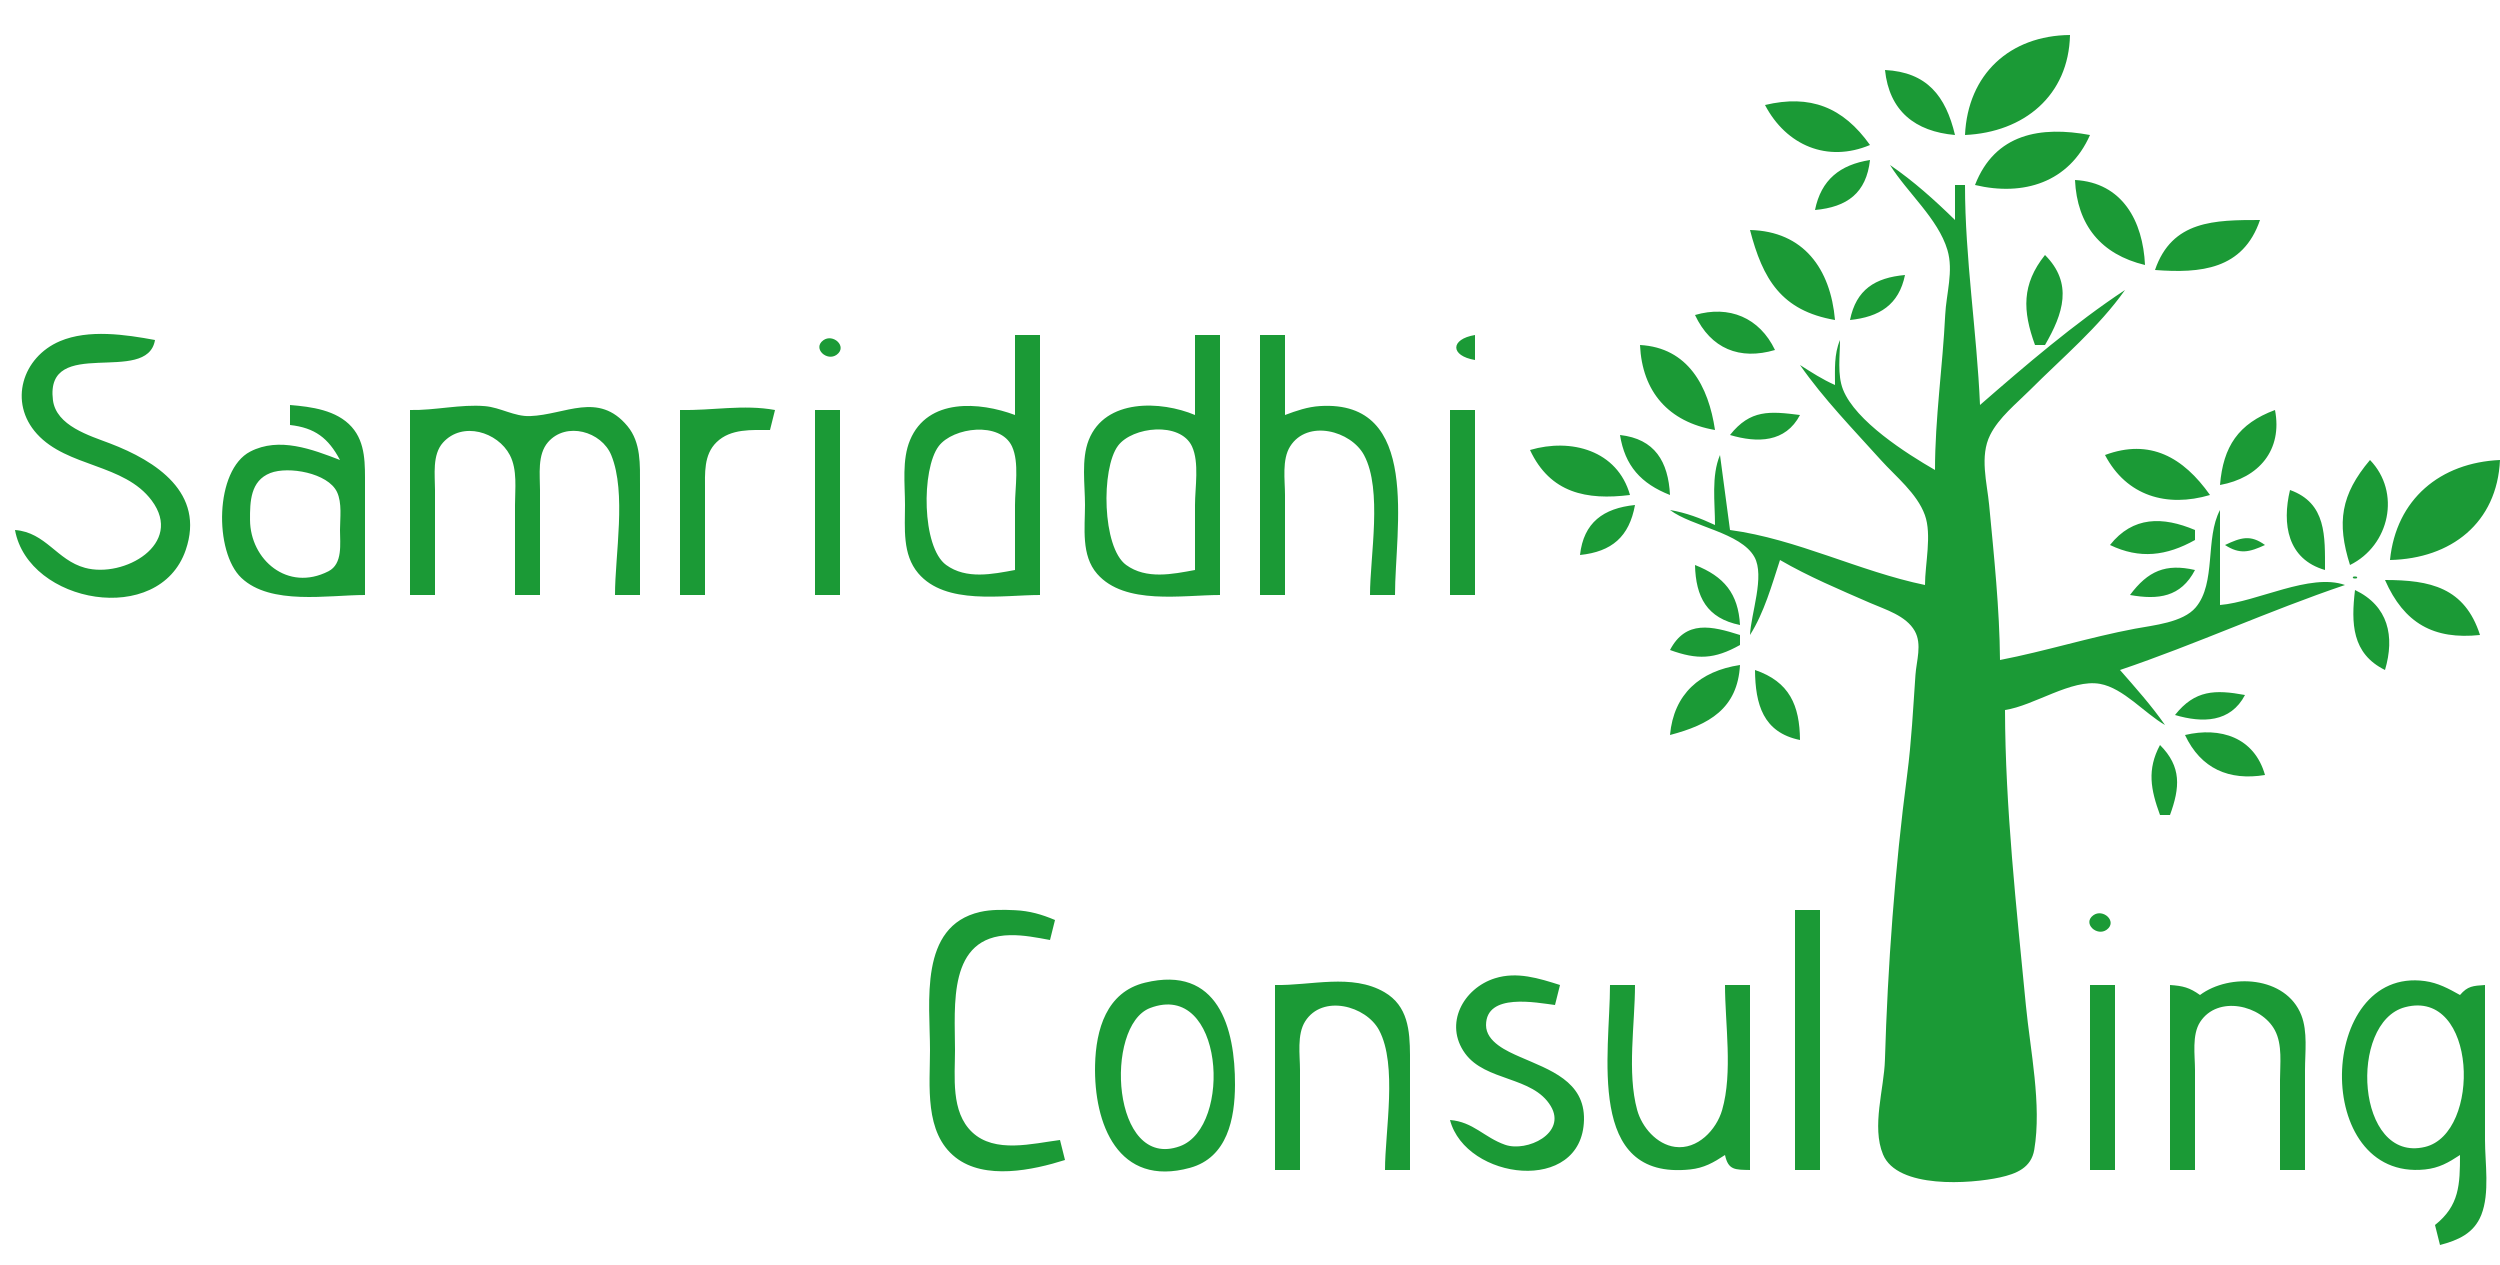
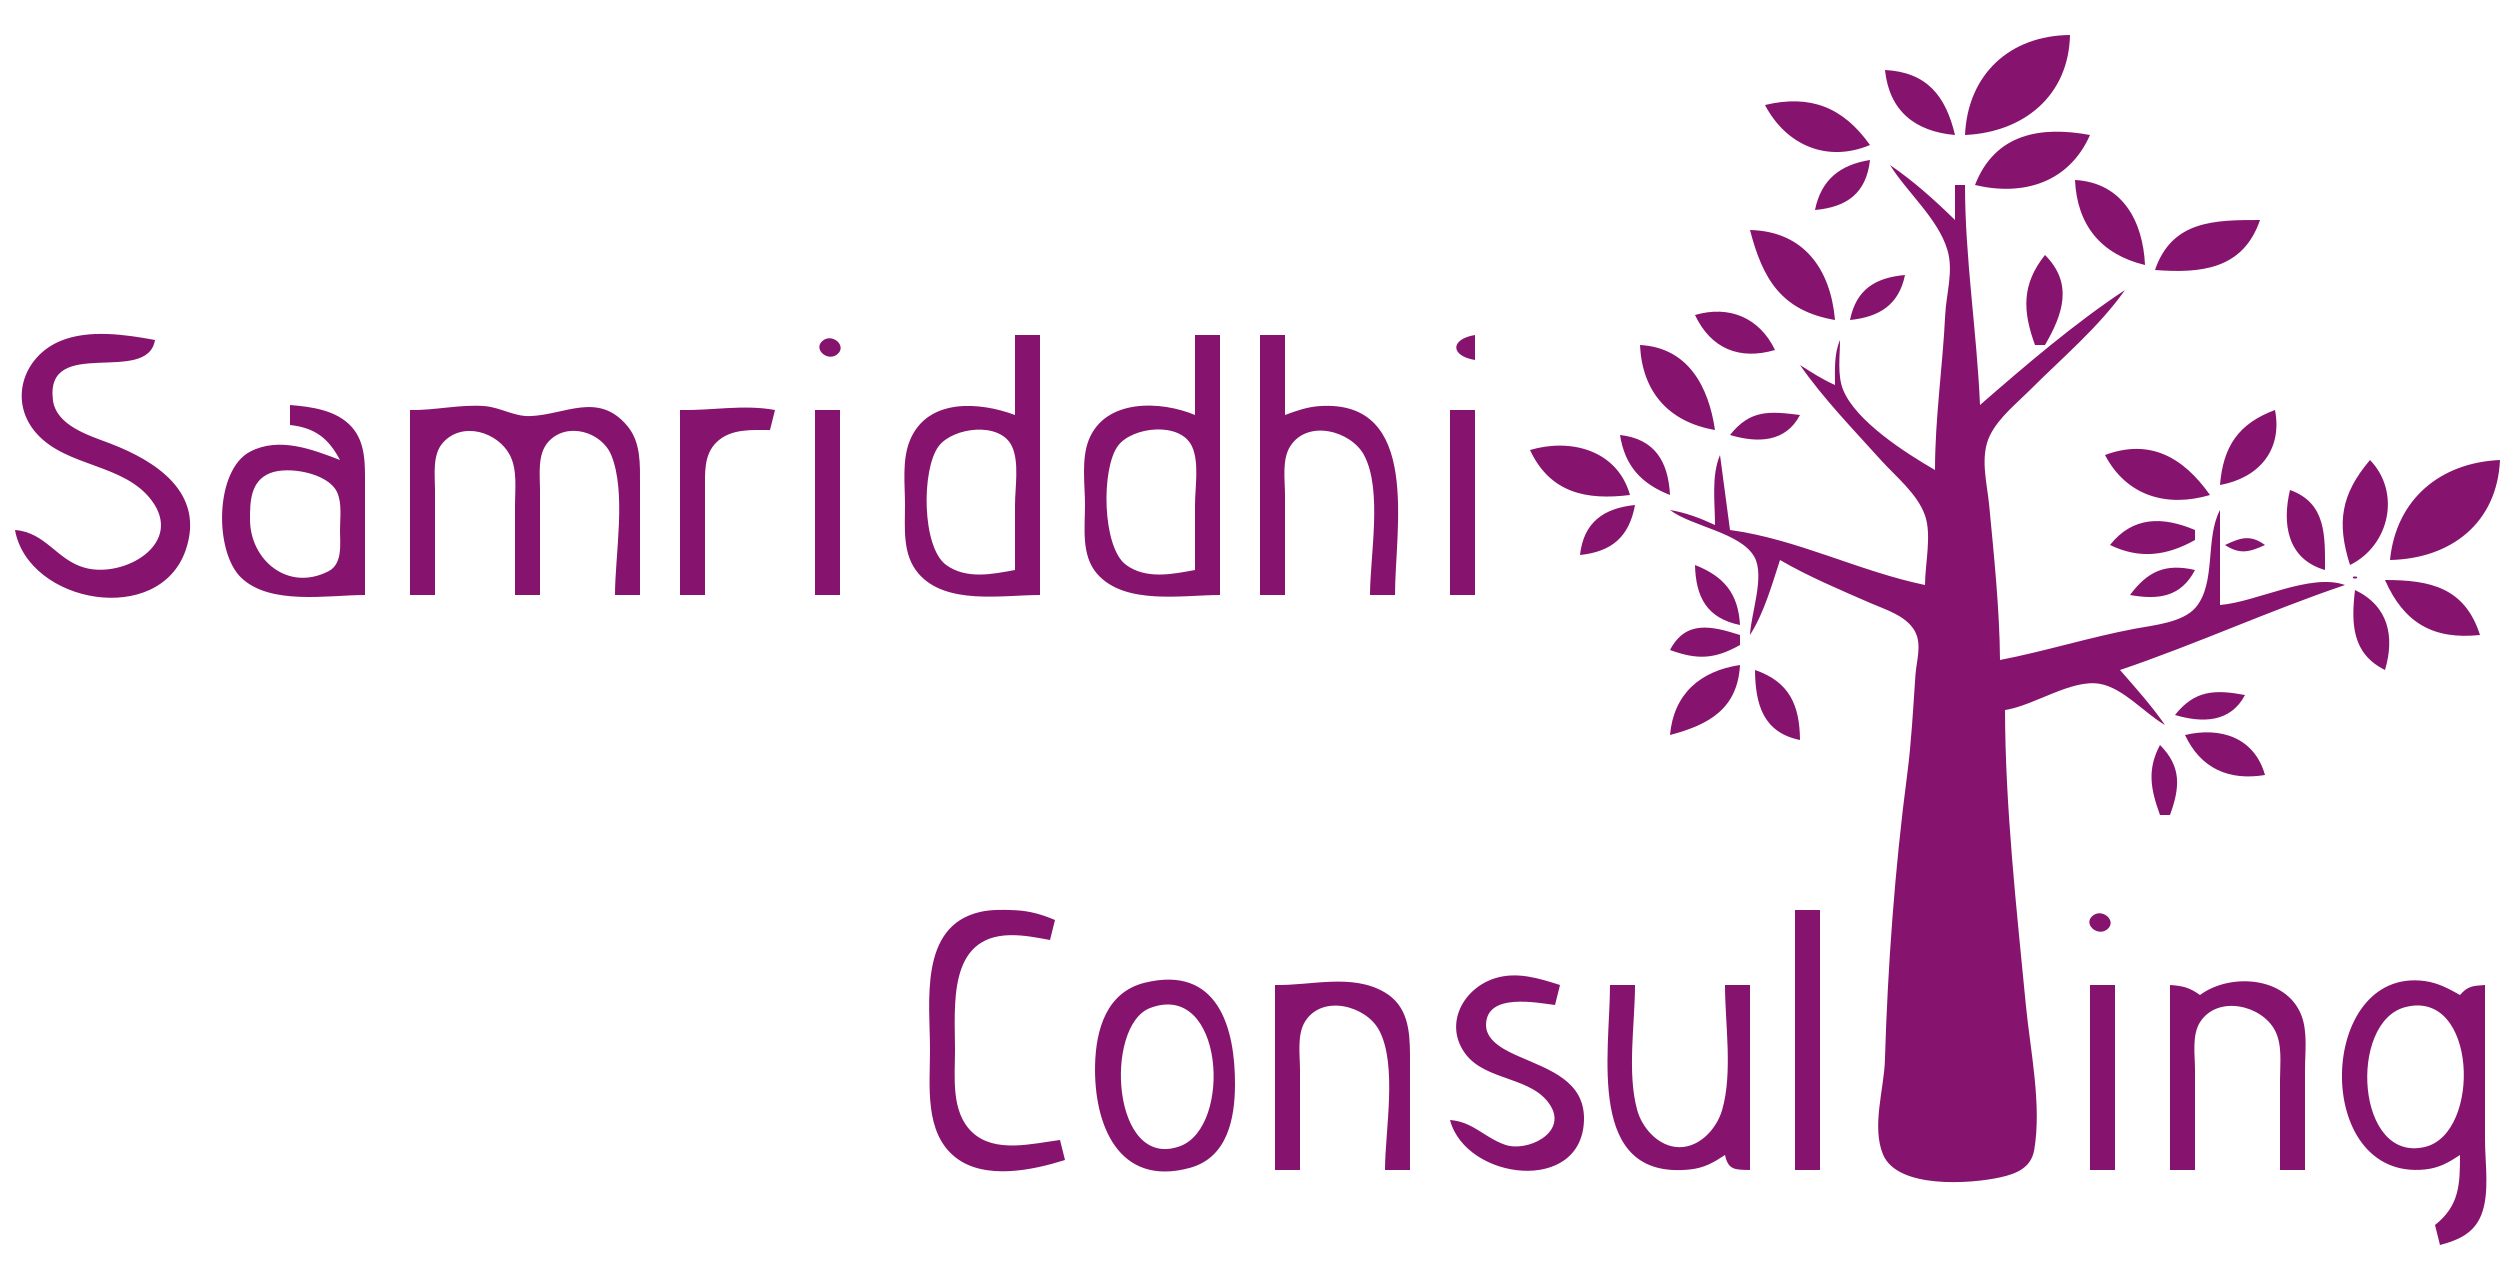
- <svg xmlns="http://www.w3.org/2000/svg" width="500" height="253">
-   <path style="fill:#1b9a36; stroke:none;" d="M393 27C404.804 26.459 413.741 19.103 414 7C401.976 7.107 393.557 14.836 393 27M377 14C377.845 22.194 383.013 26.297 391 27C389.136 19.156 385.376 14.435 377 14M353 21C357.25 29.119 365.507 32.578 374 29C368.591 21.39 362.023 18.852 353 21M395 37C404.705 39.309 413.813 36.491 418 27C408.169 25.175 399.012 26.672 395 37M363 42C369.432 41.416 373.263 38.614 374 32C368.008 32.952 364.224 35.939 363 42M378 33C381.429 38.506 387.627 43.742 389.486 50C390.74 54.222 389.246 58.737 389.039 63C388.536 73.345 387.001 83.632 387 94C381.292 90.705 371.109 84.24 368.603 77.91C367.436 74.961 368 71.114 368 68C366.787 70.89 367.002 73.874 367 77C364.487 75.894 362.323 74.477 360 73C364.716 79.775 370.648 85.865 376.169 92C379.167 95.331 383.398 98.665 384.972 103C386.407 106.952 385 112.783 385 117C371.812 114.271 359.365 107.801 346 106L344 91C342.231 95.217 343 100.459 343 105C340.024 103.615 337.236 102.557 334 102C338.411 105.338 348.152 106.485 350.883 111.394C353.009 115.215 350.182 122.756 350 127C352.832 122.521 354.36 117.031 356 112C361.707 115.318 367.949 117.933 374 120.576C377.049 121.907 381.216 123.11 382.958 126.213C384.443 128.86 383.286 132.177 383.09 135C382.625 141.664 382.295 148.371 381.424 155C378.984 173.584 377.536 193.26 376.986 212C376.817 217.772 374.294 225.317 376.603 230.891C379.474 237.819 394.094 236.781 399.999 235.481C403.285 234.758 406.245 233.556 406.852 229.945C408.373 220.897 406.047 210.063 405.17 201C403.294 181.614 401.054 161.468 401 142C406.816 141.141 414.296 135.745 420 136.774C424.699 137.621 428.907 142.646 433 145C430.296 141.115 427.116 137.568 424 134C439.18 128.865 453.813 122.138 469 117C462.033 114.529 451.393 120.396 444 121L444 102C440.989 107.664 443.279 116.592 439.142 121.487C436.583 124.514 430.666 125.049 427 125.739C417.903 127.452 409.082 130.238 400 132C399.915 121.778 398.8 111.182 397.83 101C397.405 96.533 395.897 91.261 398.028 87C399.783 83.49 403.27 80.731 406 78C412.417 71.58 419.765 65.431 425 58C414.861 64.706 405.168 73.016 396 81C395.37 66.324 393 51.714 393 37L391 37L391 44C386.931 40.015 382.703 36.216 378 33M415 36C415.413 45.013 420.184 50.881 429 53C428.598 44.22 424.477 36.519 415 36M431 54C440.104 54.693 448.618 53.94 452 44C442.989 44 434.395 44.041 431 54M350 46C352.551 55.832 356.26 62.145 367 64C366.107 53.768 360.727 46.252 350 46M409 51C404.32 56.862 404.506 62.156 407 69L409 69C412.634 62.743 414.671 56.682 409 51M370 64C375.869 63.395 379.783 60.976 381 55C375.013 55.543 371.233 57.908 370 64M339 63C342.182 69.762 347.942 72.082 355 70C351.902 63.513 345.82 61.004 339 63M3 106C5.673 120.757 31.852 125.454 37.146 109.996C41.058 98.572 31.237 92.213 22 88.684C17.925 87.127 11.216 85.173 10.582 79.985C8.993 66.995 29.462 77.19 31 68C25.114 66.907 17.699 65.814 12.004 68.228C4.446 71.432 1.665 80.485 7.394 86.787C13.497 93.499 24.814 92.696 30.343 100.105C36.833 108.802 24.795 115.688 17 113.566C11.34 112.025 9.178 106.476 3 106M164.643 68.067C162.453 69.69 165.404 72.38 167.357 70.933C169.547 69.31 166.596 66.62 164.643 68.067M203 67L203 83C195.915 80.347 185.54 79.564 182.009 88.015C180.362 91.958 181 96.825 181 101C181 105.622 180.435 110.877 183.653 114.66C189.139 121.108 200.494 119 208 119L208 67L203 67M239 67L239 83C232.208 80.134 221.037 79.658 217.742 88.015C216.225 91.864 217 96.942 217 101C217 105.556 216.191 111.072 219.434 114.775C224.977 121.107 236.514 119 244 119L244 67L239 67M252 67L252 119L257 119L257 99C257 96.017 256.356 91.931 258.028 89.278C261.475 83.811 270.197 86.125 272.821 91.044C276.536 98.009 274 111.232 274 119L279 119C279 105.842 284.315 79.957 264.002 81.212C261.529 81.365 259.29 82.142 257 83L257 67L252 67M295 72L295 67C290.008 67.832 290.008 71.168 295 72M328 69C328.429 78.364 333.711 84.394 343 86C341.71 77.264 337.611 69.526 328 69M58 81L58 85C62.978 85.555 65.661 87.6 68 92C62.458 89.866 55.828 87.315 50.044 90.318C42.933 94.01 42.801 110.394 48.279 115.581C54.133 121.125 65.63 119 73 119L73 97C72.993 92.992 73.2 88.602 70.347 85.394C67.334 82.007 62.254 81.348 58 81M82 82L82 119L87 119L87 98C87.001 94.992 86.411 90.944 88.603 88.514C92.493 84.203 99.544 86.374 101.972 91.019C103.509 93.96 103 97.797 103 101L103 119L108 119L108 98C108.001 94.947 107.434 90.929 109.603 88.434C113.24 84.251 120.318 86.285 122.258 91.044C125.328 98.578 123 110.916 123 119L128 119L128 97C127.993 92.957 128.237 88.524 125.486 85.214C119.676 78.221 113.067 82.964 106 83.219C102.868 83.332 100.094 81.494 97 81.228C92.139 80.809 86.965 82.11 82 82M136 82L136 119L141 119L141 98C141.007 94.662 140.708 90.964 143.318 88.434C146.162 85.676 150.35 86.01 154 86L155 82C148.654 80.839 142.428 82.143 136 82M163 82L163 119L168 119L168 82L163 82M290 82L290 119L295 119L295 82L290 82M346 87C351.513 88.629 357.101 88.524 360 83C353.957 82.24 350.075 81.86 346 87M444 97C451.8 95.587 456.537 89.993 455 82C447.666 84.734 444.636 89.28 444 97M203 114C198.496 114.836 193.255 115.922 189.228 112.991C184.342 109.435 184.264 93.831 187.742 89.228C190.608 85.436 200.052 84.234 202.397 89.278C203.894 92.5 203 97.531 203 101L203 114M239 114C234.496 114.836 229.255 115.922 225.228 112.991C220.423 109.494 220.193 93.709 223.603 89.148C226.462 85.324 236.06 84.252 238.397 89.278C239.894 92.5 239 97.531 239 101L239 114M324 87C324.983 93.186 328.217 96.729 334 99C333.653 92.318 330.974 87.779 324 87M306 90C310.043 98.645 317.323 100.073 326 99C323.48 90.047 314.194 87.578 306 90M421 91C425.296 99.208 433.366 101.552 442 99C436.673 91.46 429.997 87.656 421 91M474 92C468.17 98.908 467.306 104.502 470 113C477.938 109.095 480.239 98.456 474 92M478 112C490.209 111.74 499.423 104.589 500 92C488.076 92.52 479.221 99.816 478 112M54.059 94.607C57.679 93.192 65.575 94.581 67.397 98.394C68.443 100.586 68.004 103.647 68 106C67.996 108.725 68.597 112.772 65.682 114.258C57.509 118.424 50.061 111.938 50.005 104C49.979 100.342 50.079 96.162 54.059 94.607M458 98C456.382 104.813 457.476 111.837 465 114C464.999 107.252 465.339 100.632 458 98M316 111C322.371 110.343 325.848 107.344 327 101C320.674 101.652 316.727 104.49 316 111M422 109C427.962 111.869 433.314 111.185 439 108L439 106C432.549 103.278 426.582 103.22 422 109M445 109C447.963 110.929 449.855 110.446 453 109C450.08 106.881 448.181 107.499 445 109M339 113C339.155 119.425 341.38 123.66 348 125C347.656 118.716 344.815 115.288 339 113M426 119C431.648 119.998 436.166 119.451 439 114C433.129 112.655 429.593 114.179 426 119M470.667 115.333C470.222 115.778 471.278 115.722 471.333 115.667C471.778 115.222 470.722 115.278 470.667 115.333M477 116C480.82 124.684 486.754 127.977 496 127C492.951 117.478 486.016 116.001 477 116M471 118C470.217 124.631 470.344 130.717 477 134C478.995 127.248 477.672 121.188 471 118M334 130C339.472 131.991 342.879 131.868 348 129L348 127C342.344 125.208 337.181 123.938 334 130M334 147C341.781 144.959 347.52 141.762 348 133C340.012 134.203 334.746 138.782 334 147M351 134C351.061 140.837 352.6 146.493 360 148C359.937 141.078 357.909 136.355 351 134M435 143C440.513 144.629 446.101 144.524 449 139C443.027 137.895 438.983 137.976 435 143M437 147C440.183 153.764 445.824 156.179 453 155C450.863 147.456 444.092 145.332 437 147M432 149C429.368 153.933 430.14 157.895 432 163L434 163C435.996 157.514 436.349 153.358 432 149M213 232L212 228C206.498 228.695 198.968 230.747 194.419 226.427C190.129 222.354 191 215.346 191 210C191 201.146 189.461 187.271 202 187.034C204.711 186.983 207.349 187.508 210 188L211 184C208.331 182.874 205.921 182.176 203 182.04C200.71 181.934 198.246 181.877 196 182.394C183.692 185.227 186 200.483 186 210C186 217.081 184.809 226.532 191.109 231.486C196.948 236.078 206.581 234.035 213 232M359 182L359 234L364 234L364 182L359 182M418.643 183.067C416.453 184.69 419.404 187.38 421.357 185.933C423.547 184.31 420.596 181.62 418.643 183.067M290 224C293.156 236.055 316.43 238.972 316.797 224C316.988 216.223 309.866 213.959 304 211.381C301.442 210.257 297.207 208.4 297.207 205.029C297.207 198.499 307.292 200.532 311 201L312 197C307.787 195.664 303.412 194.27 299.001 195.653C292.639 197.648 288.758 204.802 293.009 210.671C297.114 216.336 306.549 215.203 310.149 221.213C313.408 226.655 305.37 230.486 301.004 228.951C296.813 227.478 294.652 224.363 290 224M229.001 196.533C221.29 198.405 219.18 205.911 219.015 213C218.741 224.759 223.601 237.525 237.999 233.566C245.508 231.502 246.967 223.682 246.999 217C247.055 205.576 243.607 192.988 229.001 196.533M255 197L255 234L260 234L260 214C260 211.018 259.356 206.931 261.028 204.279C264.475 198.811 273.197 201.125 275.821 206.044C279.536 213.009 277 226.232 277 234L282 234L281.999 211C281.974 206.099 281.583 201.174 276.895 198.442C270.356 194.632 262.141 197.158 255 197M440 199C437.887 197.499 436.597 197.178 434 197L434 234L439 234L439 214C439 211.065 438.344 206.989 440.028 204.394C443.542 198.981 452.278 200.993 454.972 206.044C456.525 208.955 456 212.82 456 216L456 234L461 234L461 214C461 210.509 461.566 206.332 460.258 203.015C457.176 195.202 445.931 194.586 440 199M492 231C491.996 236.9 491.892 241.123 487 245L488 249C491.591 248.06 494.781 246.701 496.258 242.981C497.988 238.625 497 232.605 497 228L497 197C494.597 197.168 493.54 197.197 492 199C489.739 197.734 487.613 196.577 484.998 196.216C463.422 193.24 462.295 236.266 484.998 233.893C487.81 233.599 489.69 232.525 492 231M322 197C322 210.609 317.083 236.08 337.998 233.893C340.81 233.599 342.69 232.525 345 231C345.654 234.054 347.007 233.936 350 234L350 197L345 197C345 204.755 346.588 214.515 344.427 221.999C343.28 225.973 339.498 229.988 335.001 229.377C331.323 228.878 328.373 225.417 327.434 221.999C325.379 214.529 327 204.729 327 197L322 197M418 197L418 234L423 234L423 197L418 197M230.019 201.604C244.763 196.003 246.573 225.392 235.985 229.242C222.314 234.214 220.772 205.117 230.019 201.604M481.005 201.438C495.47 197.617 496.338 226.67 484.996 229.387C471.188 232.696 469.635 204.441 481.005 201.438z" />
+ <svg xmlns="http://www.w3.org/2000/svg" width="500" height="253" version="1.1" id="svg22">
+   <defs id="defs26" />
+   <path style="fill:#86136d;stroke:none;fill-opacity:1;" d="M393 27C404.804 26.459 413.741 19.103 414 7C401.976 7.107 393.557 14.836 393 27M377 14C377.845 22.194 383.013 26.297 391 27C389.136 19.156 385.376 14.435 377 14M353 21C357.25 29.119 365.507 32.578 374 29C368.591 21.39 362.023 18.852 353 21M395 37C404.705 39.309 413.813 36.491 418 27C408.169 25.175 399.012 26.672 395 37M363 42C369.432 41.416 373.263 38.614 374 32C368.008 32.952 364.224 35.939 363 42M378 33C381.429 38.506 387.627 43.742 389.486 50C390.74 54.222 389.246 58.737 389.039 63C388.536 73.345 387.001 83.632 387 94C381.292 90.705 371.109 84.24 368.603 77.91C367.436 74.961 368 71.114 368 68C366.787 70.89 367.002 73.874 367 77C364.487 75.894 362.323 74.477 360 73C364.716 79.775 370.648 85.865 376.169 92C379.167 95.331 383.398 98.665 384.972 103C386.407 106.952 385 112.783 385 117C371.812 114.271 359.365 107.801 346 106L344 91C342.231 95.217 343 100.459 343 105C340.024 103.615 337.236 102.557 334 102C338.411 105.338 348.152 106.485 350.883 111.394C353.009 115.215 350.182 122.756 350 127C352.832 122.521 354.36 117.031 356 112C361.707 115.318 367.949 117.933 374 120.576C377.049 121.907 381.216 123.11 382.958 126.213C384.443 128.86 383.286 132.177 383.09 135C382.625 141.664 382.295 148.371 381.424 155C378.984 173.584 377.536 193.26 376.986 212C376.817 217.772 374.294 225.317 376.603 230.891C379.474 237.819 394.094 236.781 399.999 235.481C403.285 234.758 406.245 233.556 406.852 229.945C408.373 220.897 406.047 210.063 405.17 201C403.294 181.614 401.054 161.468 401 142C406.816 141.141 414.296 135.745 420 136.774C424.699 137.621 428.907 142.646 433 145C430.296 141.115 427.116 137.568 424 134C439.18 128.865 453.813 122.138 469 117C462.033 114.529 451.393 120.396 444 121L444 102C440.989 107.664 443.279 116.592 439.142 121.487C436.583 124.514 430.666 125.049 427 125.739C417.903 127.452 409.082 130.238 400 132C399.915 121.778 398.8 111.182 397.83 101C397.405 96.533 395.897 91.261 398.028 87C399.783 83.49 403.27 80.731 406 78C412.417 71.58 419.765 65.431 425 58C414.861 64.706 405.168 73.016 396 81C395.37 66.324 393 51.714 393 37L391 37L391 44C386.931 40.015 382.703 36.216 378 33M415 36C415.413 45.013 420.184 50.881 429 53C428.598 44.22 424.477 36.519 415 36M431 54C440.104 54.693 448.618 53.94 452 44C442.989 44 434.395 44.041 431 54M350 46C352.551 55.832 356.26 62.145 367 64C366.107 53.768 360.727 46.252 350 46M409 51C404.32 56.862 404.506 62.156 407 69L409 69C412.634 62.743 414.671 56.682 409 51M370 64C375.869 63.395 379.783 60.976 381 55C375.013 55.543 371.233 57.908 370 64M339 63C342.182 69.762 347.942 72.082 355 70C351.902 63.513 345.82 61.004 339 63M3 106C5.673 120.757 31.852 125.454 37.146 109.996C41.058 98.572 31.237 92.213 22 88.684C17.925 87.127 11.216 85.173 10.582 79.985C8.993 66.995 29.462 77.19 31 68C25.114 66.907 17.699 65.814 12.004 68.228C4.446 71.432 1.665 80.485 7.394 86.787C13.497 93.499 24.814 92.696 30.343 100.105C36.833 108.802 24.795 115.688 17 113.566C11.34 112.025 9.178 106.476 3 106M164.643 68.067C162.453 69.69 165.404 72.38 167.357 70.933C169.547 69.31 166.596 66.62 164.643 68.067M203 67L203 83C195.915 80.347 185.54 79.564 182.009 88.015C180.362 91.958 181 96.825 181 101C181 105.622 180.435 110.877 183.653 114.66C189.139 121.108 200.494 119 208 119L208 67L203 67M239 67L239 83C232.208 80.134 221.037 79.658 217.742 88.015C216.225 91.864 217 96.942 217 101C217 105.556 216.191 111.072 219.434 114.775C224.977 121.107 236.514 119 244 119L244 67L239 67M252 67L252 119L257 119L257 99C257 96.017 256.356 91.931 258.028 89.278C261.475 83.811 270.197 86.125 272.821 91.044C276.536 98.009 274 111.232 274 119L279 119C279 105.842 284.315 79.957 264.002 81.212C261.529 81.365 259.29 82.142 257 83L257 67L252 67M295 72L295 67C290.008 67.832 290.008 71.168 295 72M328 69C328.429 78.364 333.711 84.394 343 86C341.71 77.264 337.611 69.526 328 69M58 81L58 85C62.978 85.555 65.661 87.6 68 92C62.458 89.866 55.828 87.315 50.044 90.318C42.933 94.01 42.801 110.394 48.279 115.581C54.133 121.125 65.63 119 73 119L73 97C72.993 92.992 73.2 88.602 70.347 85.394C67.334 82.007 62.254 81.348 58 81M82 82L82 119L87 119L87 98C87.001 94.992 86.411 90.944 88.603 88.514C92.493 84.203 99.544 86.374 101.972 91.019C103.509 93.96 103 97.797 103 101L103 119L108 119L108 98C108.001 94.947 107.434 90.929 109.603 88.434C113.24 84.251 120.318 86.285 122.258 91.044C125.328 98.578 123 110.916 123 119L128 119L128 97C127.993 92.957 128.237 88.524 125.486 85.214C119.676 78.221 113.067 82.964 106 83.219C102.868 83.332 100.094 81.494 97 81.228C92.139 80.809 86.965 82.11 82 82M136 82L136 119L141 119L141 98C141.007 94.662 140.708 90.964 143.318 88.434C146.162 85.676 150.35 86.01 154 86L155 82C148.654 80.839 142.428 82.143 136 82M163 82L163 119L168 119L168 82L163 82M290 82L290 119L295 119L295 82L290 82M346 87C351.513 88.629 357.101 88.524 360 83C353.957 82.24 350.075 81.86 346 87M444 97C451.8 95.587 456.537 89.993 455 82C447.666 84.734 444.636 89.28 444 97M203 114C198.496 114.836 193.255 115.922 189.228 112.991C184.342 109.435 184.264 93.831 187.742 89.228C190.608 85.436 200.052 84.234 202.397 89.278C203.894 92.5 203 97.531 203 101L203 114M239 114C234.496 114.836 229.255 115.922 225.228 112.991C220.423 109.494 220.193 93.709 223.603 89.148C226.462 85.324 236.06 84.252 238.397 89.278C239.894 92.5 239 97.531 239 101L239 114M324 87C324.983 93.186 328.217 96.729 334 99C333.653 92.318 330.974 87.779 324 87M306 90C310.043 98.645 317.323 100.073 326 99C323.48 90.047 314.194 87.578 306 90M421 91C425.296 99.208 433.366 101.552 442 99C436.673 91.46 429.997 87.656 421 91M474 92C468.17 98.908 467.306 104.502 470 113C477.938 109.095 480.239 98.456 474 92M478 112C490.209 111.74 499.423 104.589 500 92C488.076 92.52 479.221 99.816 478 112M54.059 94.607C57.679 93.192 65.575 94.581 67.397 98.394C68.443 100.586 68.004 103.647 68 106C67.996 108.725 68.597 112.772 65.682 114.258C57.509 118.424 50.061 111.938 50.005 104C49.979 100.342 50.079 96.162 54.059 94.607M458 98C456.382 104.813 457.476 111.837 465 114C464.999 107.252 465.339 100.632 458 98M316 111C322.371 110.343 325.848 107.344 327 101C320.674 101.652 316.727 104.49 316 111M422 109C427.962 111.869 433.314 111.185 439 108L439 106C432.549 103.278 426.582 103.22 422 109M445 109C447.963 110.929 449.855 110.446 453 109C450.08 106.881 448.181 107.499 445 109M339 113C339.155 119.425 341.38 123.66 348 125C347.656 118.716 344.815 115.288 339 113M426 119C431.648 119.998 436.166 119.451 439 114C433.129 112.655 429.593 114.179 426 119M470.667 115.333C470.222 115.778 471.278 115.722 471.333 115.667C471.778 115.222 470.722 115.278 470.667 115.333M477 116C480.82 124.684 486.754 127.977 496 127C492.951 117.478 486.016 116.001 477 116M471 118C470.217 124.631 470.344 130.717 477 134C478.995 127.248 477.672 121.188 471 118M334 130C339.472 131.991 342.879 131.868 348 129L348 127C342.344 125.208 337.181 123.938 334 130M334 147C341.781 144.959 347.52 141.762 348 133C340.012 134.203 334.746 138.782 334 147M351 134C351.061 140.837 352.6 146.493 360 148C359.937 141.078 357.909 136.355 351 134M435 143C440.513 144.629 446.101 144.524 449 139C443.027 137.895 438.983 137.976 435 143M437 147C440.183 153.764 445.824 156.179 453 155C450.863 147.456 444.092 145.332 437 147M432 149C429.368 153.933 430.14 157.895 432 163L434 163C435.996 157.514 436.349 153.358 432 149M213 232L212 228C206.498 228.695 198.968 230.747 194.419 226.427C190.129 222.354 191 215.346 191 210C191 201.146 189.461 187.271 202 187.034C204.711 186.983 207.349 187.508 210 188L211 184C208.331 182.874 205.921 182.176 203 182.04C200.71 181.934 198.246 181.877 196 182.394C183.692 185.227 186 200.483 186 210C186 217.081 184.809 226.532 191.109 231.486C196.948 236.078 206.581 234.035 213 232M359 182L359 234L364 234L364 182L359 182M418.643 183.067C416.453 184.69 419.404 187.38 421.357 185.933C423.547 184.31 420.596 181.62 418.643 183.067M290 224C293.156 236.055 316.43 238.972 316.797 224C316.988 216.223 309.866 213.959 304 211.381C301.442 210.257 297.207 208.4 297.207 205.029C297.207 198.499 307.292 200.532 311 201L312 197C307.787 195.664 303.412 194.27 299.001 195.653C292.639 197.648 288.758 204.802 293.009 210.671C297.114 216.336 306.549 215.203 310.149 221.213C313.408 226.655 305.37 230.486 301.004 228.951C296.813 227.478 294.652 224.363 290 224M229.001 196.533C221.29 198.405 219.18 205.911 219.015 213C218.741 224.759 223.601 237.525 237.999 233.566C245.508 231.502 246.967 223.682 246.999 217C247.055 205.576 243.607 192.988 229.001 196.533M255 197L255 234L260 234L260 214C260 211.018 259.356 206.931 261.028 204.279C264.475 198.811 273.197 201.125 275.821 206.044C279.536 213.009 277 226.232 277 234L282 234L281.999 211C281.974 206.099 281.583 201.174 276.895 198.442C270.356 194.632 262.141 197.158 255 197M440 199C437.887 197.499 436.597 197.178 434 197L434 234L439 234L439 214C439 211.065 438.344 206.989 440.028 204.394C443.542 198.981 452.278 200.993 454.972 206.044C456.525 208.955 456 212.82 456 216L456 234L461 234L461 214C461 210.509 461.566 206.332 460.258 203.015C457.176 195.202 445.931 194.586 440 199M492 231C491.996 236.9 491.892 241.123 487 245L488 249C491.591 248.06 494.781 246.701 496.258 242.981C497.988 238.625 497 232.605 497 228L497 197C494.597 197.168 493.54 197.197 492 199C489.739 197.734 487.613 196.577 484.998 196.216C463.422 193.24 462.295 236.266 484.998 233.893C487.81 233.599 489.69 232.525 492 231M322 197C322 210.609 317.083 236.08 337.998 233.893C340.81 233.599 342.69 232.525 345 231C345.654 234.054 347.007 233.936 350 234L350 197L345 197C345 204.755 346.588 214.515 344.427 221.999C343.28 225.973 339.498 229.988 335.001 229.377C331.323 228.878 328.373 225.417 327.434 221.999C325.379 214.529 327 204.729 327 197L322 197M418 197L418 234L423 234L423 197L418 197M230.019 201.604C244.763 196.003 246.573 225.392 235.985 229.242C222.314 234.214 220.772 205.117 230.019 201.604M481.005 201.438C495.47 197.617 496.338 226.67 484.996 229.387C471.188 232.696 469.635 204.441 481.005 201.438z" id="path20" />
</svg>
